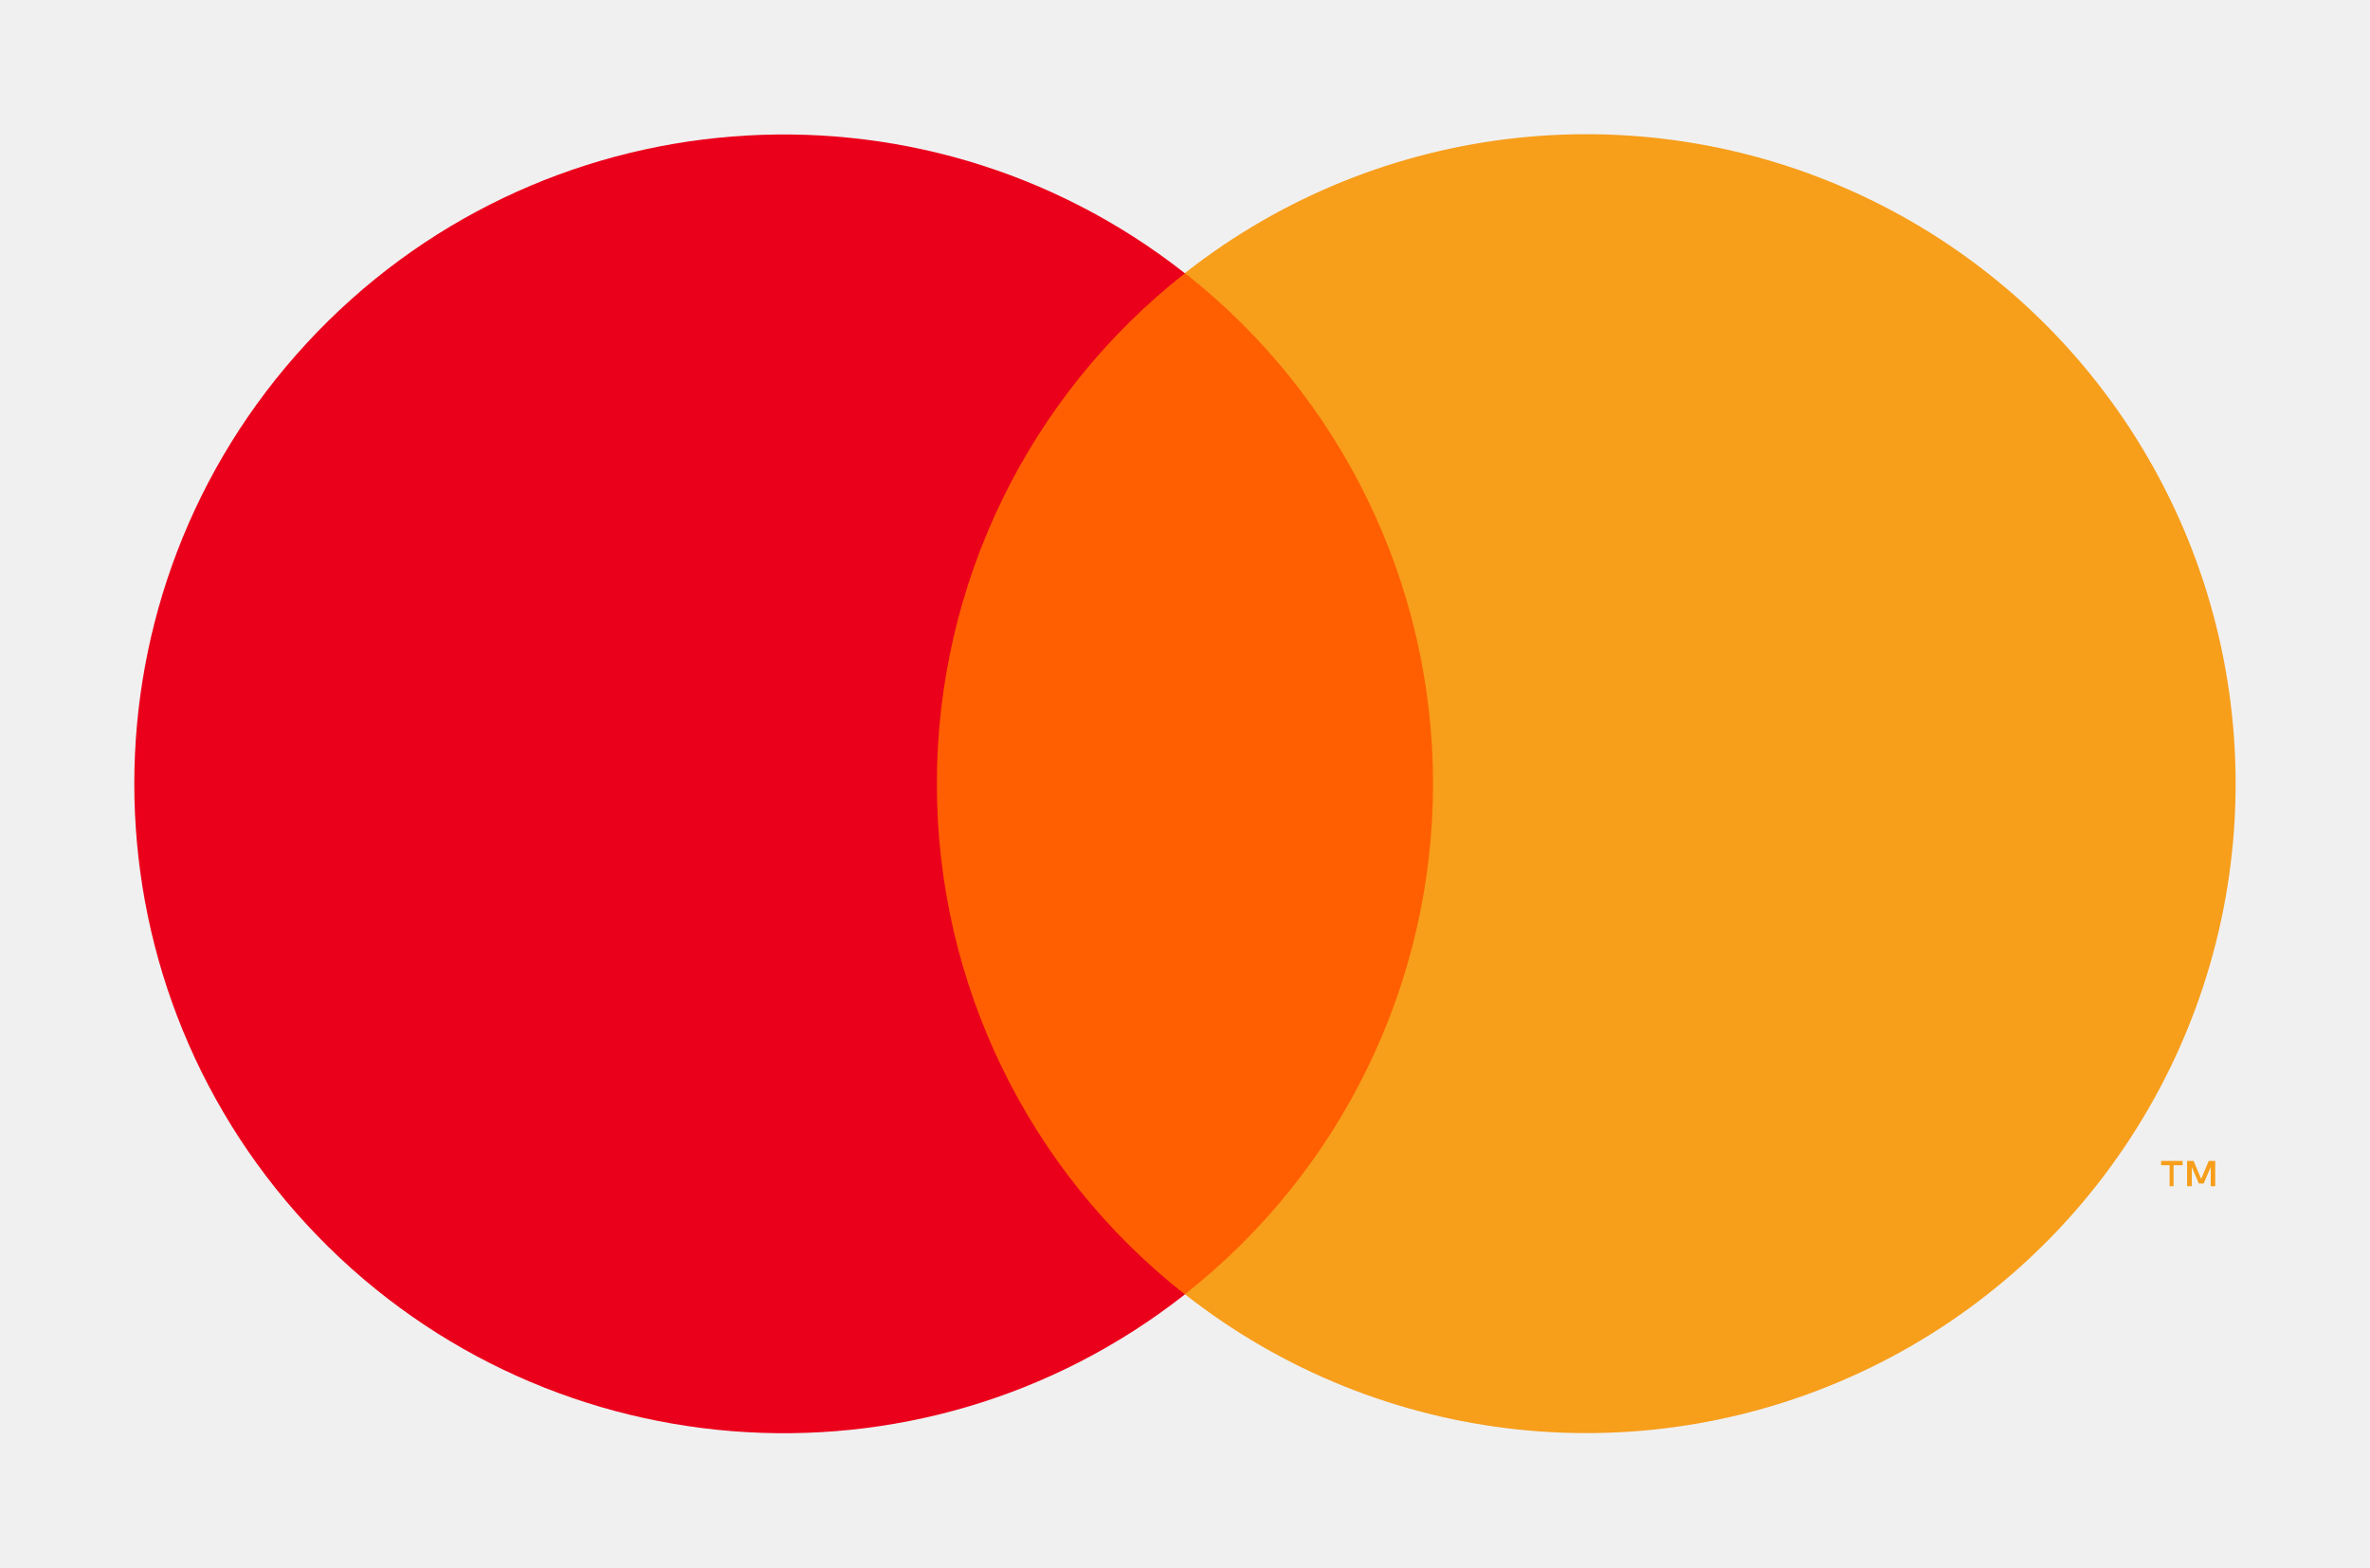
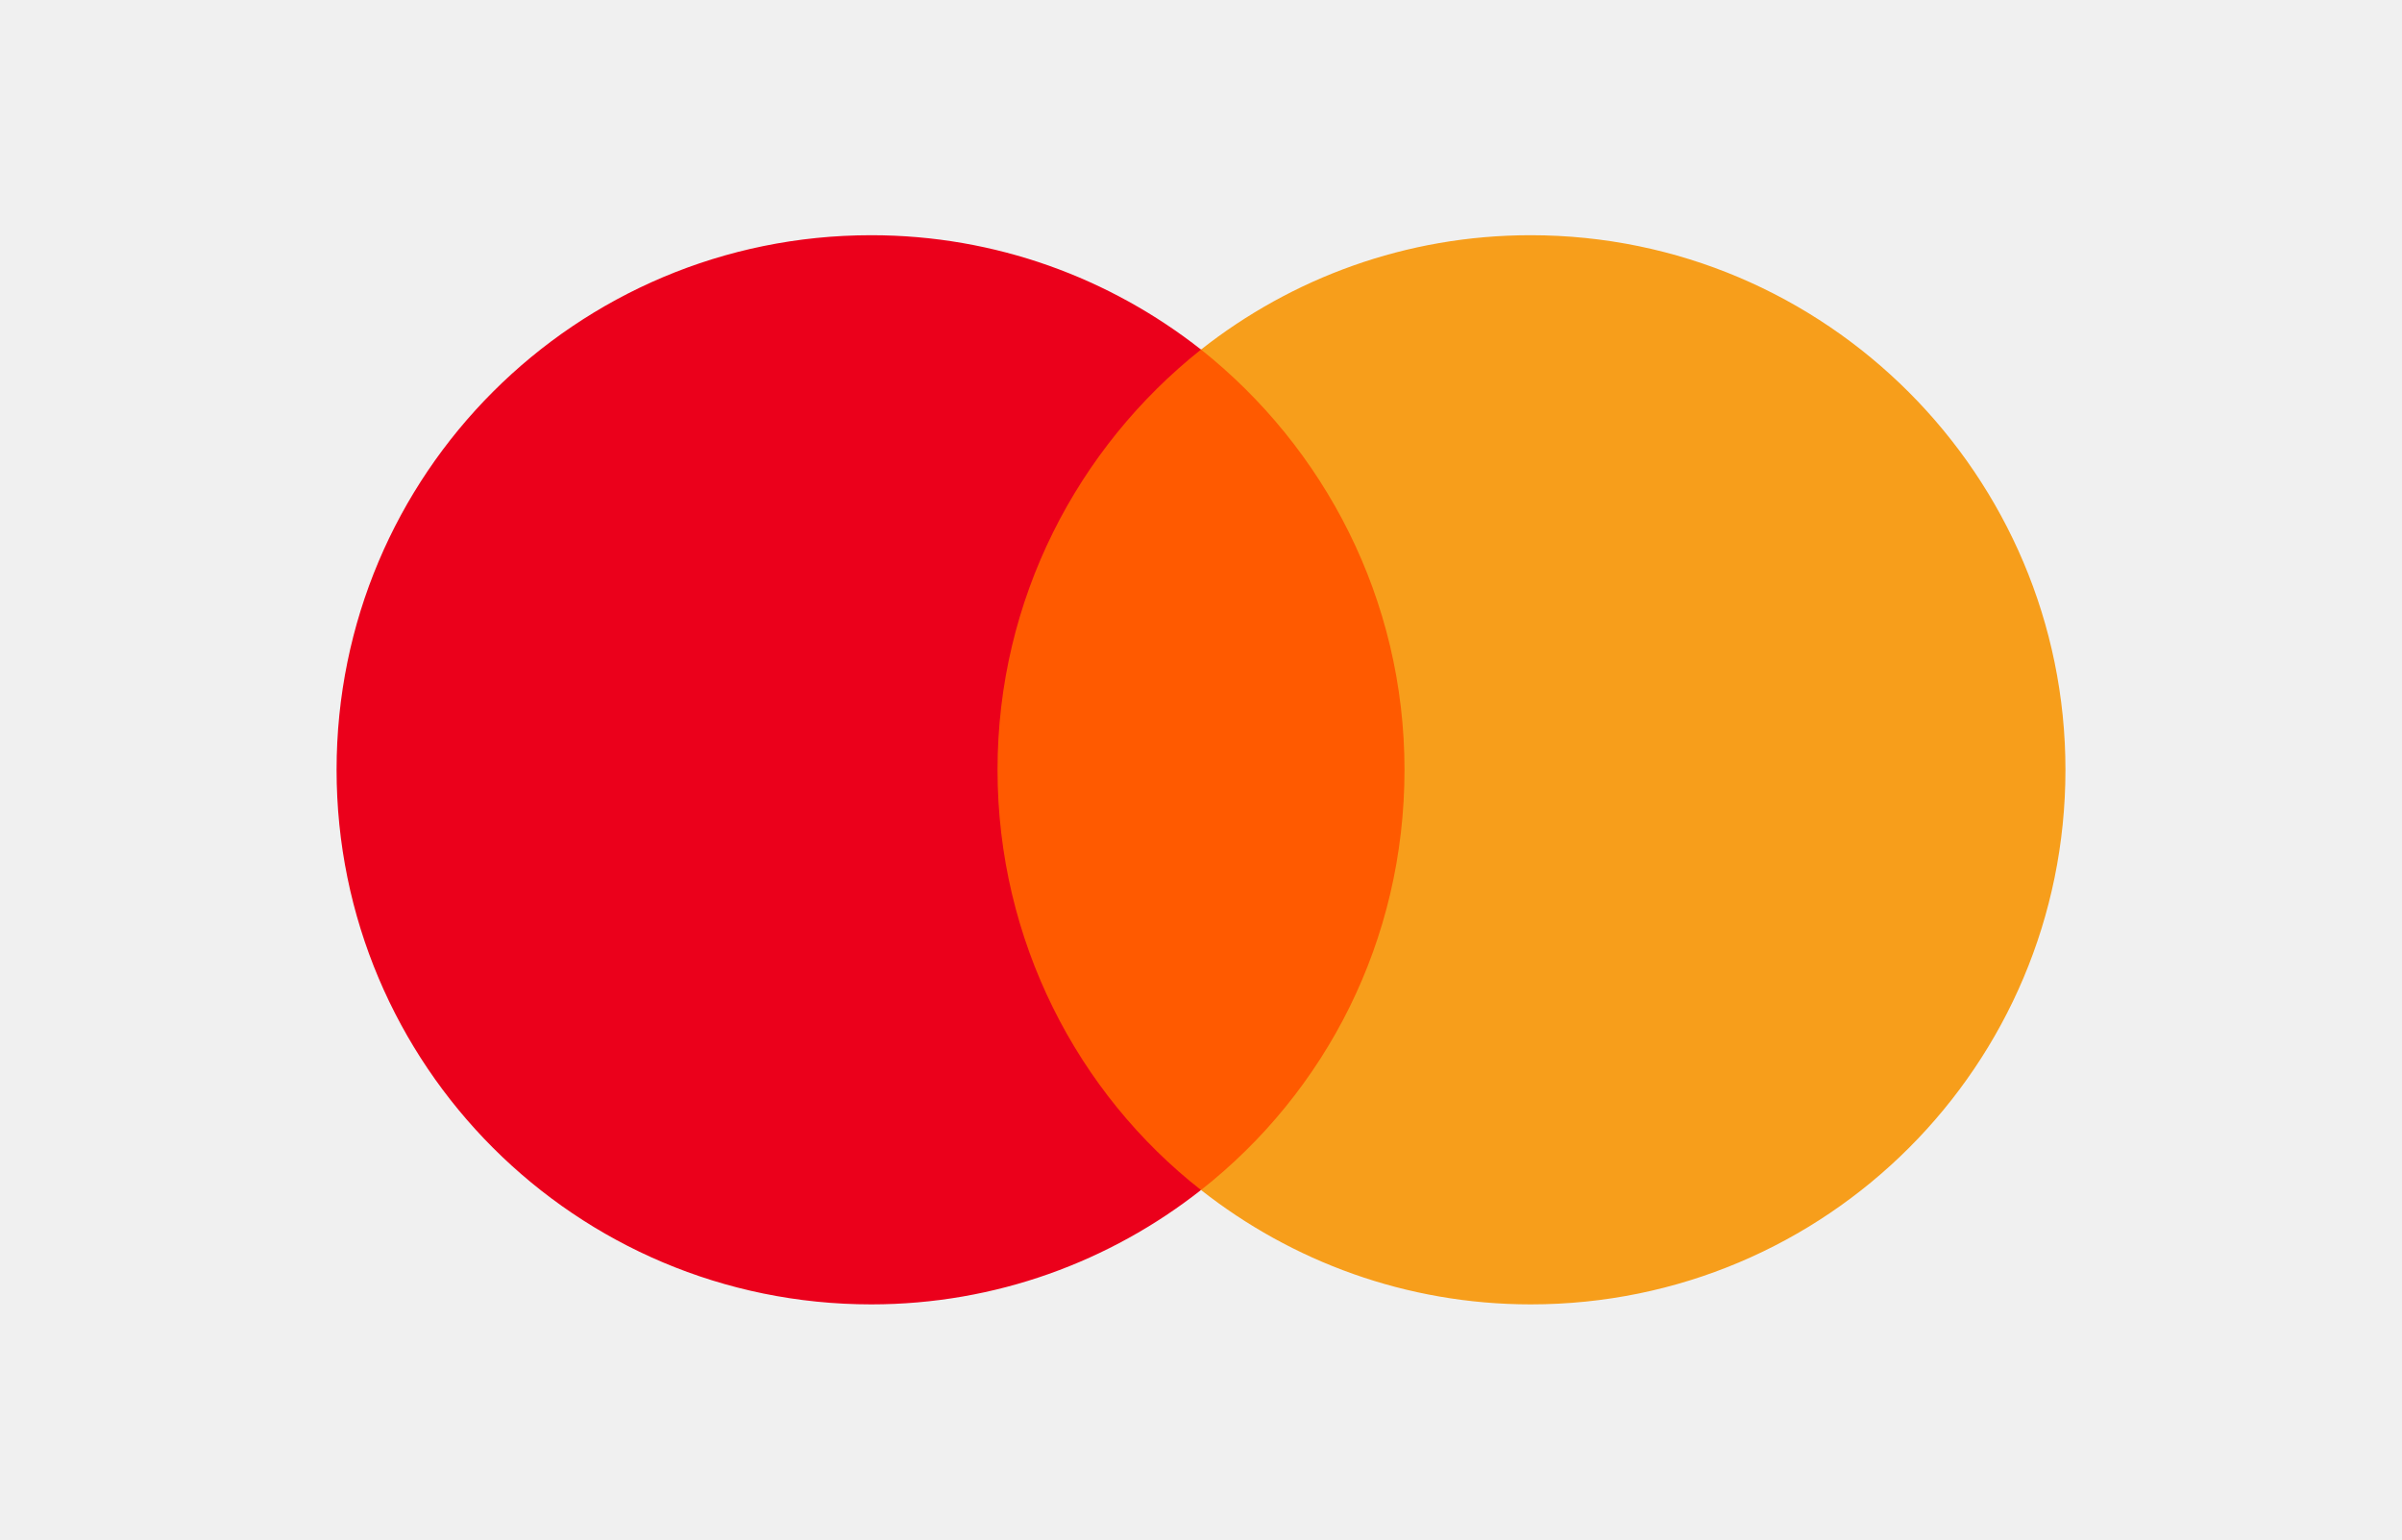
- <svg xmlns="http://www.w3.org/2000/svg" viewBox="0 0 131.39 86.9">
-   <defs>
-     <style>.a{opacity:0;}.b{fill:#fff;}.c{fill:#ff5f00;}.d{fill:#eb001b;}.e{fill:#f79e1b;}</style>
-   </defs>
-   <g class="a">
-     <rect class="b" width="131.39" height="86.9" />
-   </g>
-   <rect class="c" x="48.37" y="15.14" width="34.66" height="56.61" />
-   <path class="d" d="M51.94,43.45a35.94,35.94,0,0,1,13.75-28.3,36,36,0,1,0,0,56.61A35.94,35.94,0,0,1,51.94,43.45Z" />
-   <path class="e" d="M120.5,65.76V64.6H121v-.24h-1.19v.24h.47v1.16Zm2.31,0v-1.4h-.36l-.42,1-.42-1h-.36v1.4h.26V64.7l.39.91h.27l.39-.91v1.06Z" />
-   <path class="e" d="M123.94,43.45a36,36,0,0,1-58.25,28.3,36,36,0,0,0,0-56.61,36,36,0,0,1,58.25,28.3Z" />
+ <svg xmlns="http://www.w3.org/2000/svg" width="780" height="500" viewBox="0 0 780 500" fill="none">
+   <path d="M465.738 113.525H313.812V386.475H465.738V113.525Z" fill="#FF5A00" />
+   <path d="M323.926 250C323.926 194.545 349.996 145.326 390 113.525C360.559 90.377 323.42 76.387 282.91 76.387C186.945 76.387 109.297 154.035 109.297 250C109.297 345.965 186.945 423.614 282.91 423.614C323.42 423.614 360.559 409.623 390 386.475C349.94 355.123 323.926 305.455 323.926 250Z" fill="#EB001B" />
+   <path d="M670.711 250C670.711 345.965 593.062 423.614 497.098 423.614C456.588 423.614 419.449 409.623 390.008 386.475C430.518 354.618 456.082 305.455 456.082 250C456.082 194.545 430.012 145.326 390.008 113.525C419.393 90.377 456.532 76.387 497.041 76.387C593.062 76.387 670.711 154.541 670.711 250Z" fill="#F79E1B" />
</svg>
